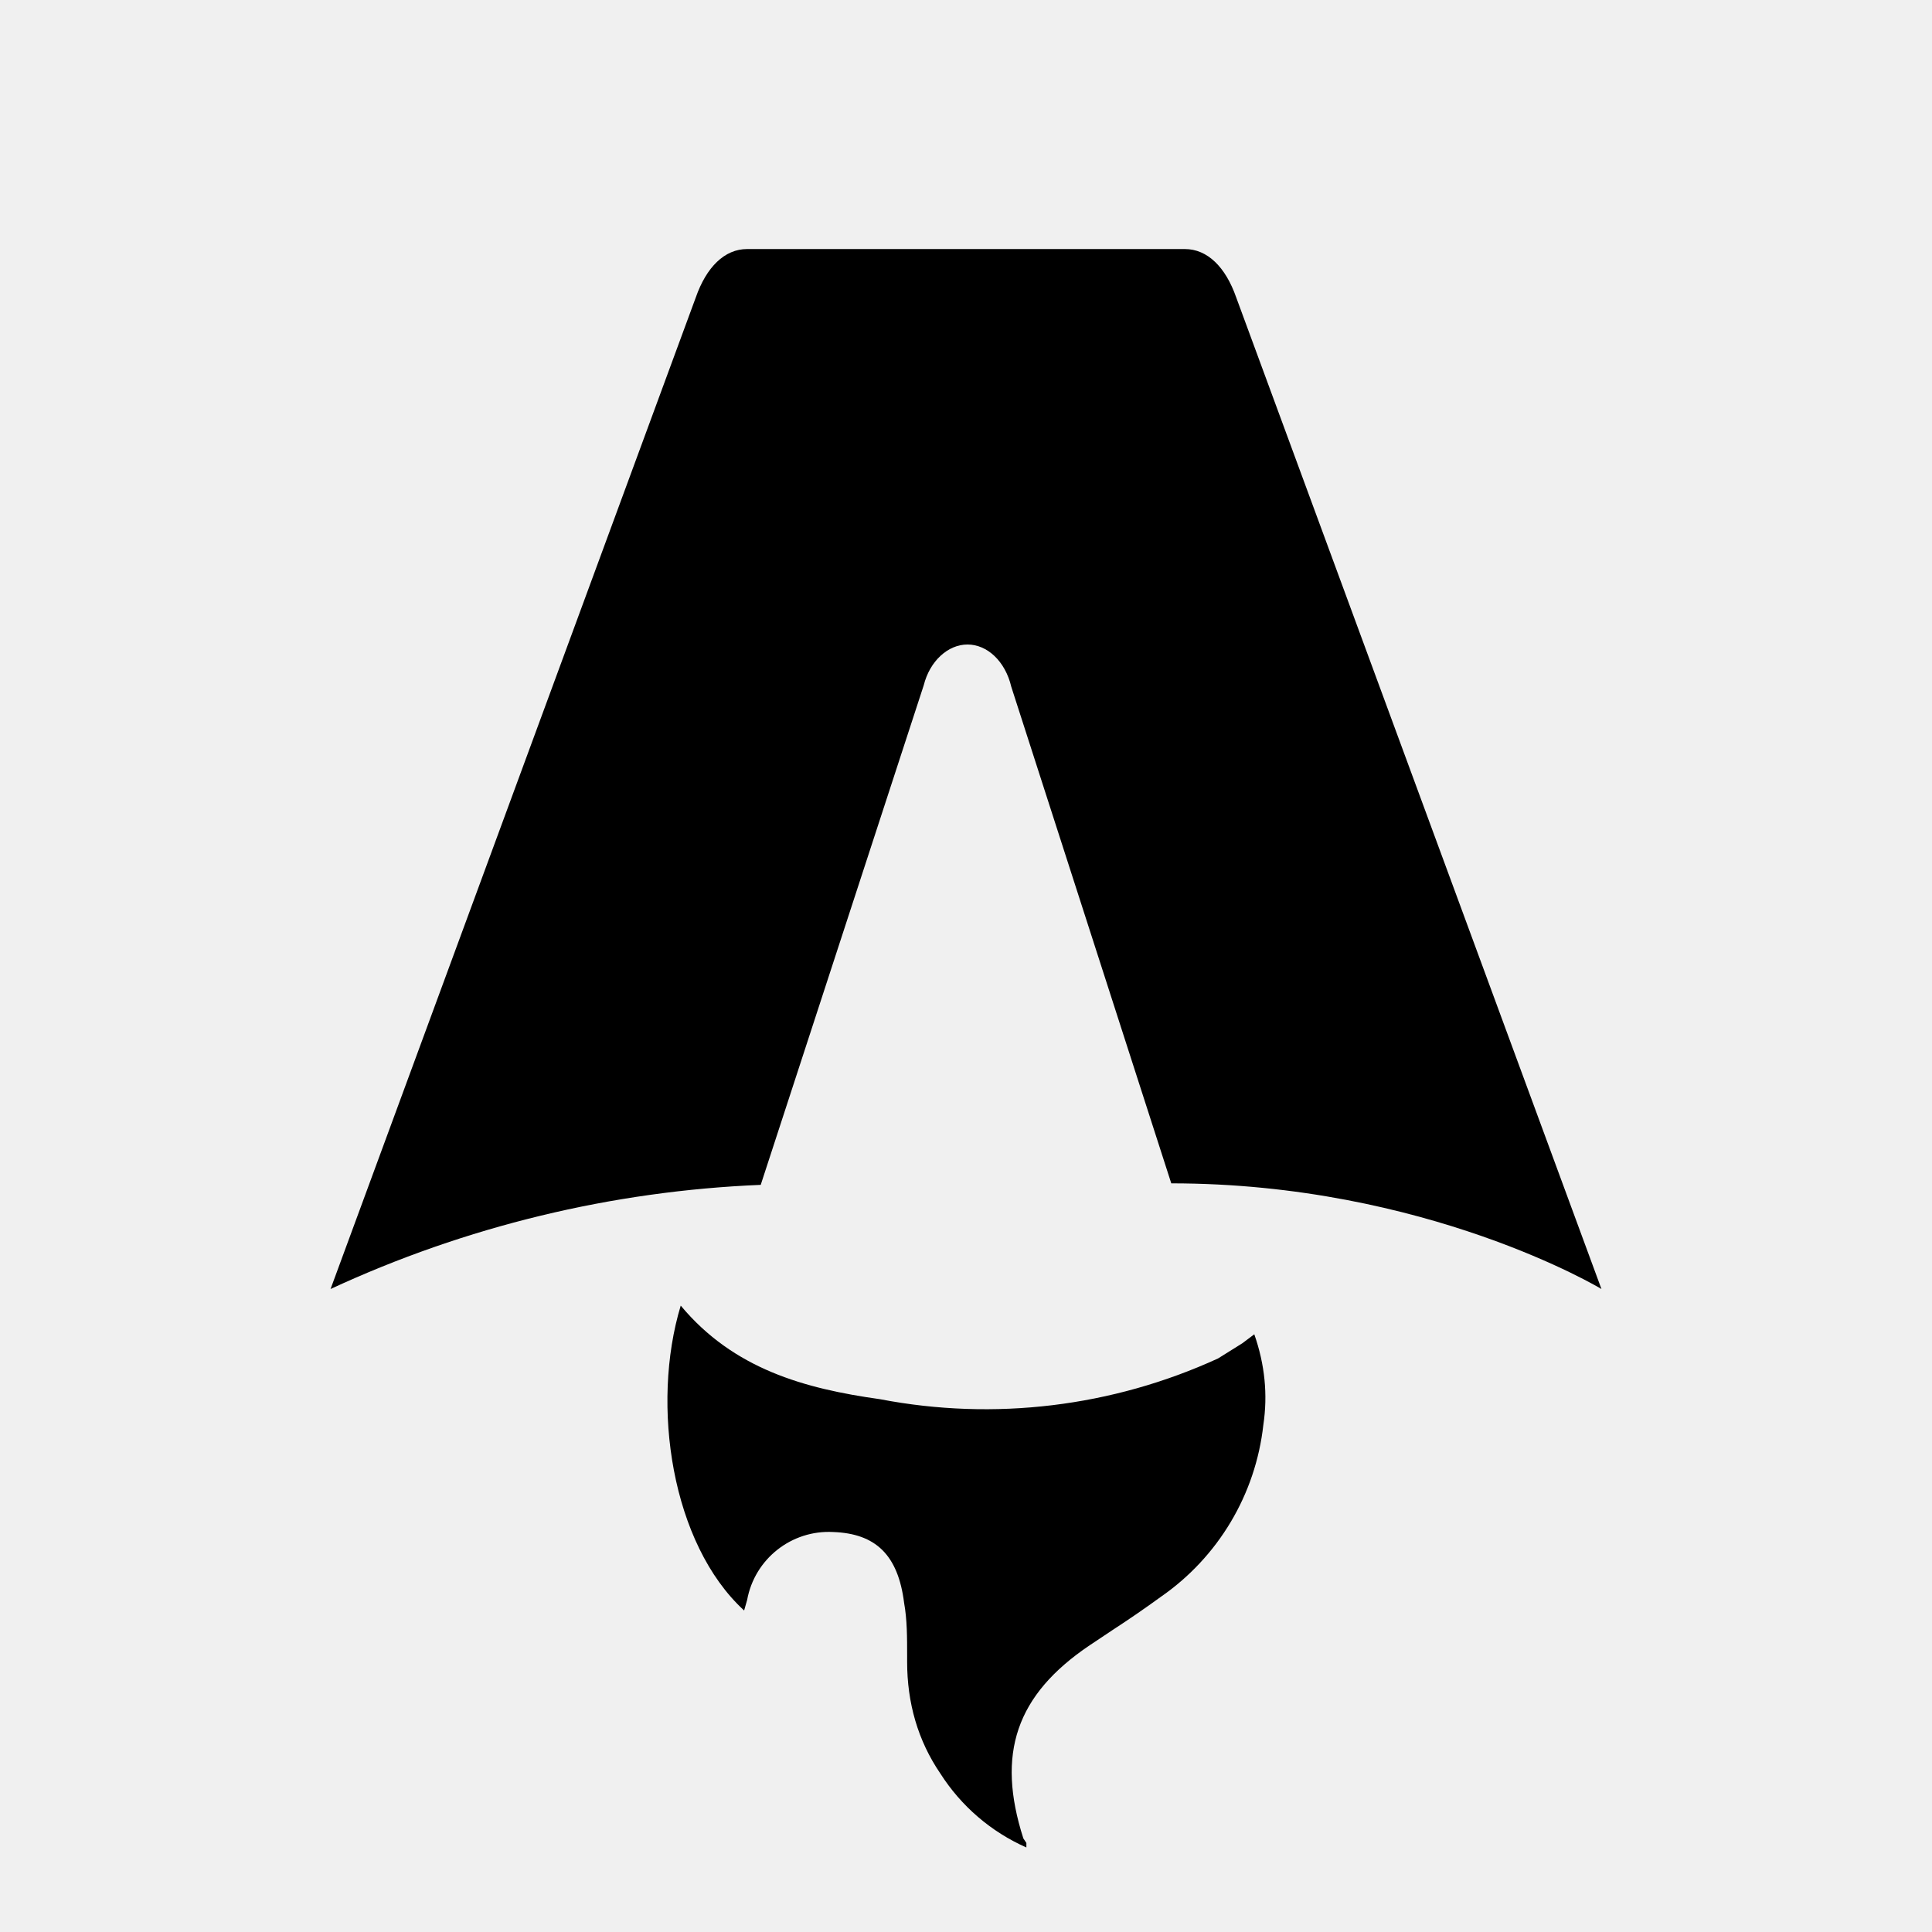
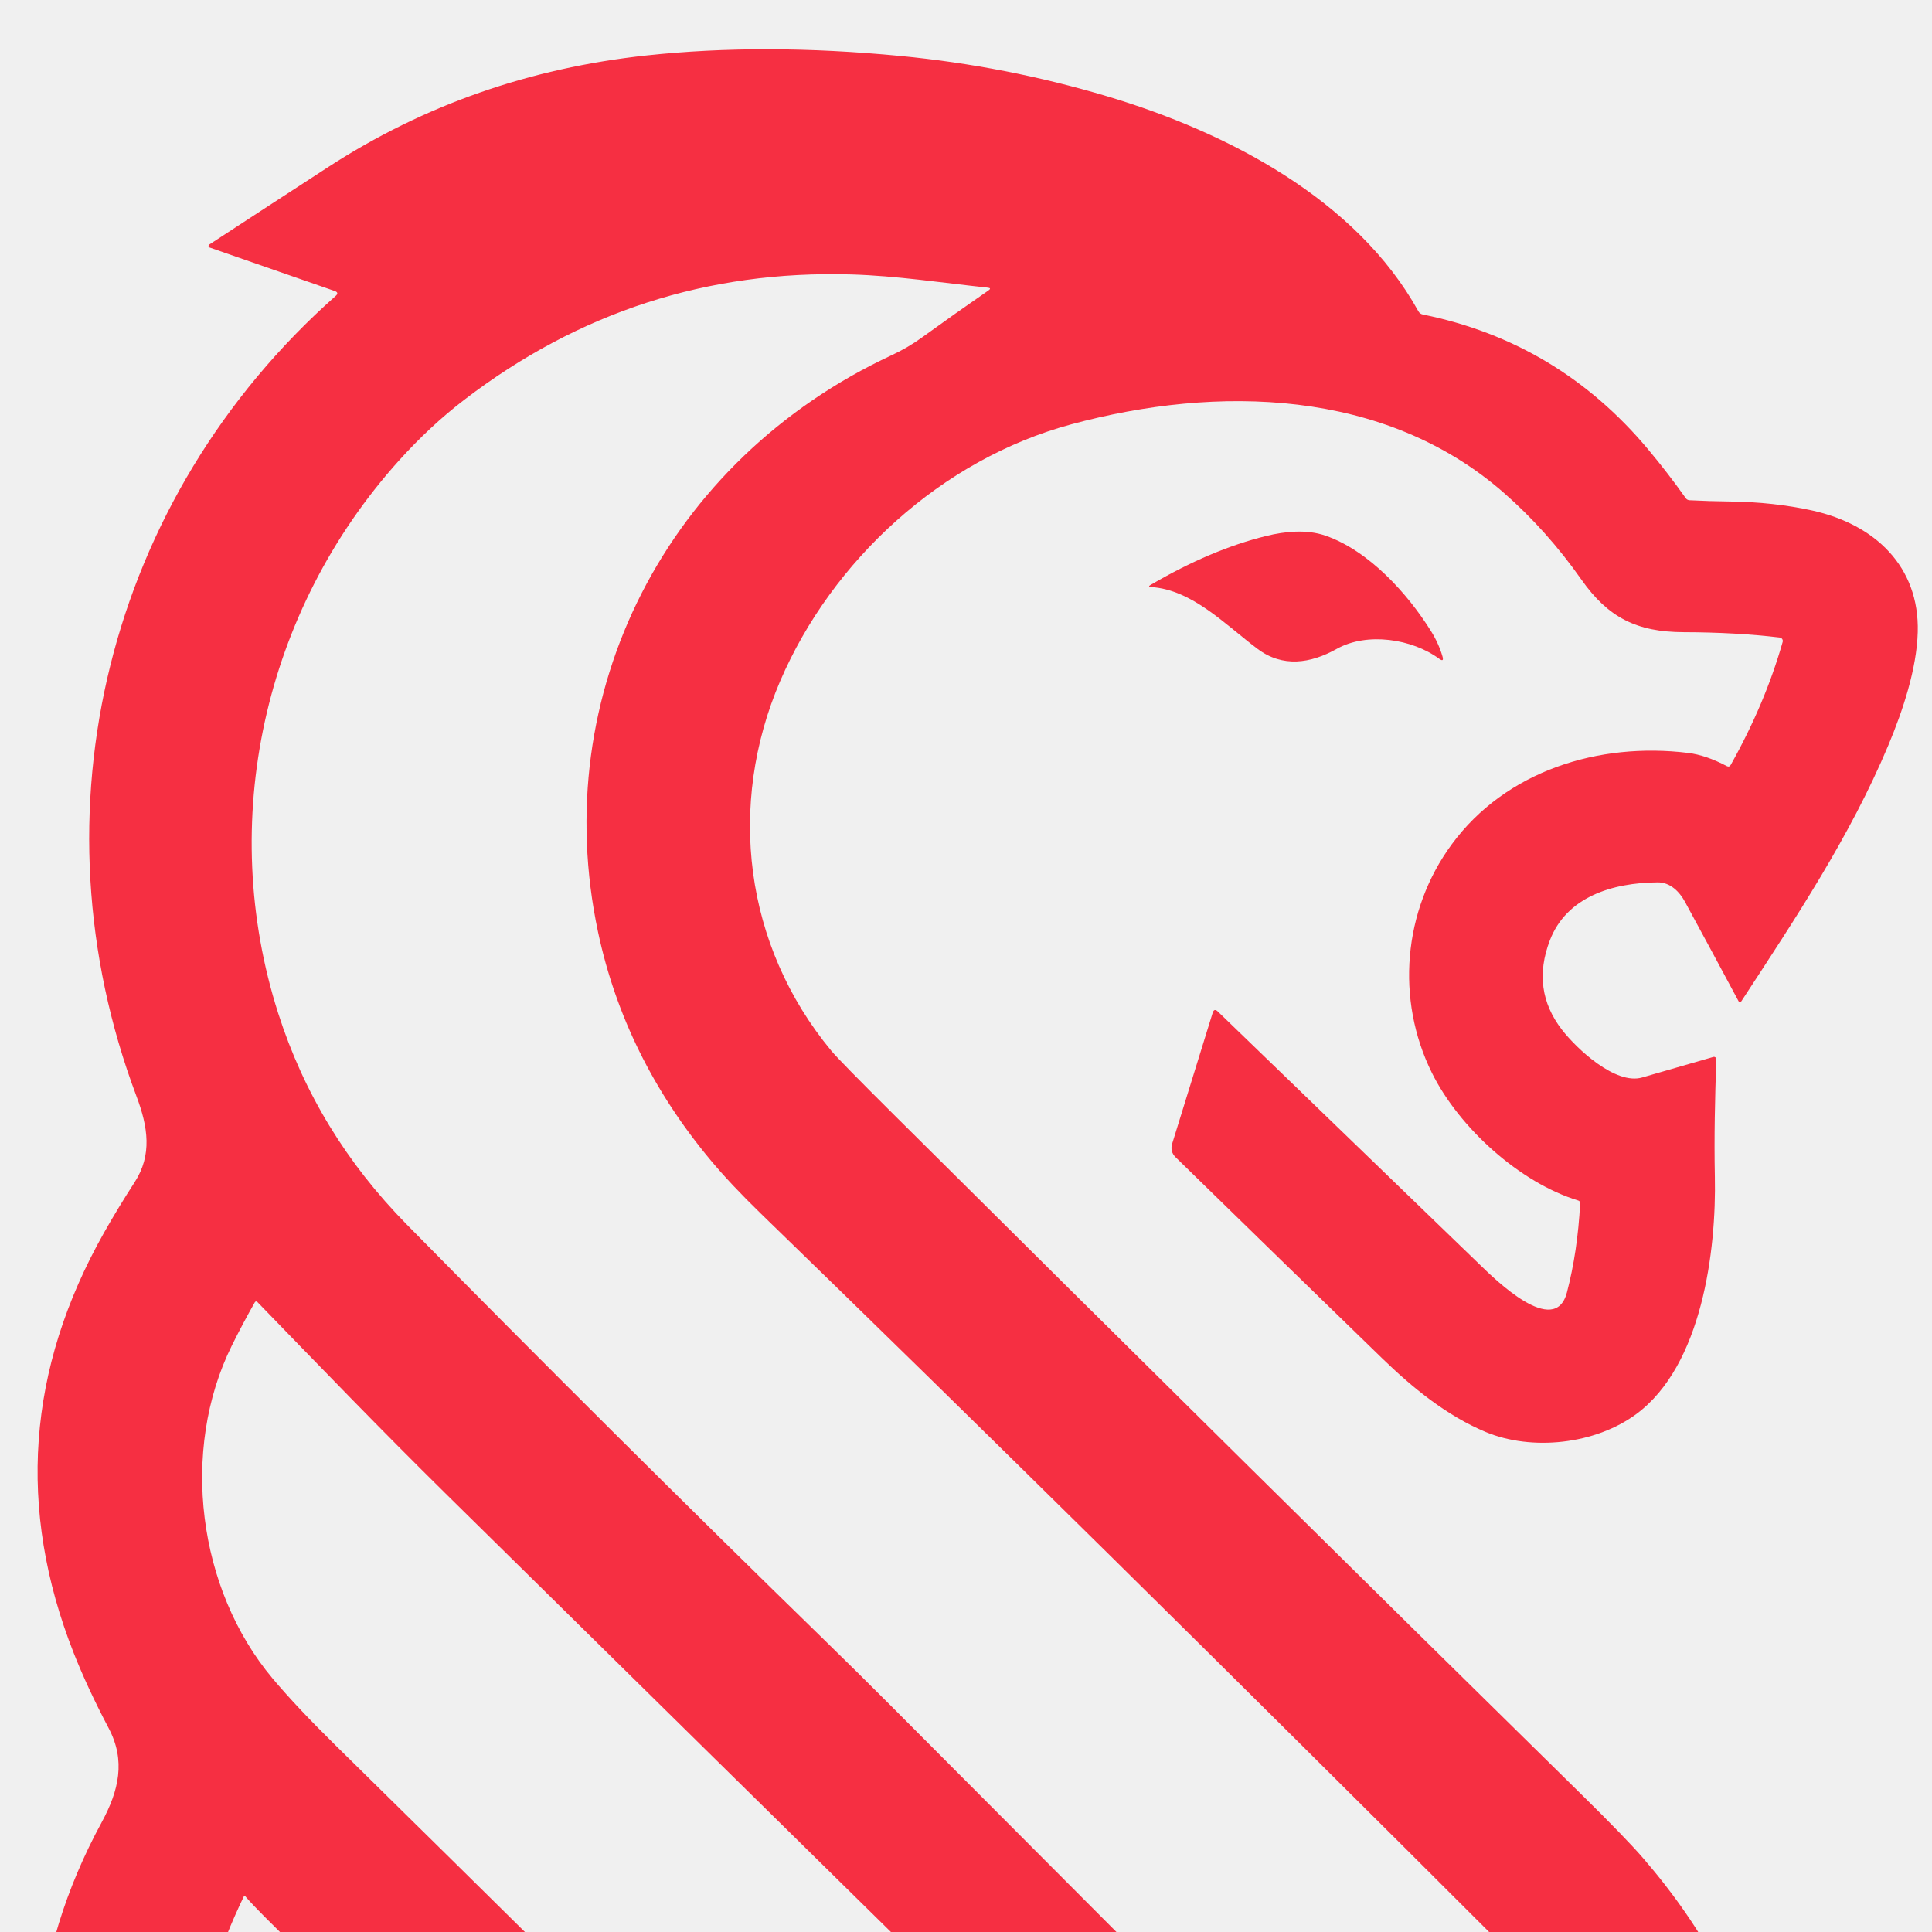
- <svg xmlns="http://www.w3.org/2000/svg" fill="none" viewBox="0 0 128 128">
-   <path d="M50.4 78.5a75.1 75.1 0 0 0-28.5 6.9l24.2-65.7c.7-2 1.9-3.2 3.4-3.2h29c1.5 0 2.7 1.2 3.4 3.2l24.2 65.7s-11.6-7-28.5-7L67 45.5c-.4-1.7-1.6-2.8-2.9-2.8-1.3 0-2.5 1.1-2.9 2.7L50.4 78.5Zm-1.1 28.2Zm-4.2-20.2c-2 6.6-.6 15.8 4.2 20.2a17.5 17.5 0 0 1 .2-.7 5.5 5.5 0 0 1 5.7-4.5c2.8.1 4.3 1.5 4.7 4.7.2 1.1.2 2.3.2 3.5v.4c0 2.7.7 5.2 2.2 7.4a13 13 0 0 0 5.7 4.9v-.3l-.2-.3c-1.8-5.6-.5-9.5 4.4-12.8l1.5-1a73 73 0 0 0 3.2-2.2 16 16 0 0 0 6.8-11.4c.3-2 .1-4-.6-6l-.8.6-1.6 1a37 37 0 0 1-22.4 2.7c-5-.7-9.7-2-13.2-6.2Z" />
-   <style>
-         path { fill: #000; }
-         @media (prefers-color-scheme: dark) {
-             path { fill: #FFF; }
-         }
-     </style>
+ <svg xmlns="http://www.w3.org/2000/svg" width="100%" height="100%" viewBox="0 0 16 16" version="1.1" xml:space="preserve" style="fill-rule:evenodd;clip-rule:evenodd;stroke-linejoin:round;stroke-miterlimit:2;">
+   <g transform="matrix(1,0,0,1,-1038,-84)">
+     <g id="Artboard6" transform="matrix(1.69058,0,0,1.69058,-717.559,-58.9095)">
+       <rect x="1038.43" y="84.533" width="9.464" height="9.464" style="fill:none;" />
+       <clipPath id="_clip1">
+         <rect x="1038.43" y="84.533" width="9.464" height="9.464" />
+       </clipPath>
+       <g clip-path="url(#_clip1)">
+         <g transform="matrix(0.031739,0,0,0.0312804,1034.31,81.463)">
+           <path d="M167.84,395.102C167.777,395.032 167.672,395.046 167.63,395.123C165.616,399.382 164.041,403.397 162.905,407.175C158.534,421.765 162.117,438.536 170.572,450.623C172.447,453.307 175.555,456.806 179.898,461.135C184.742,465.966 189.475,470.643 194.082,475.181C197.797,478.848 202.112,482.229 205.931,485.944C233.505,512.767 261.037,539.549 288.52,566.281C288.736,566.483 288.715,566.665 288.457,566.811L268.188,578.48C267.993,578.598 267.742,578.598 267.54,578.48C206.698,543.334 145.493,508.041 83.94,472.609C78.769,469.632 74.949,467.095 72.475,465.011C61.755,455.949 55.154,444.559 52.673,430.848C52.122,427.829 51.843,424.072 51.829,419.569C51.822,415.923 51.815,412.131 51.815,408.179C51.871,305.354 51.885,201.142 51.857,95.543C51.857,89.848 53.14,83.734 55.712,77.196C61.197,63.22 70.878,52.861 84.763,46.114C92.528,42.335 101.171,40.753 110.092,40.753C215.132,40.823 320.171,40.823 425.211,40.76C429.581,40.753 433.366,41.039 436.551,41.604C460.124,45.772 478.727,63.882 483.048,87.408C483.655,90.712 483.955,95.208 483.955,100.896C483.892,209.437 483.906,314.744 483.982,416.815C483.989,422.559 483.745,427.014 483.251,430.178C480.616,447.02 470.216,461.951 455.461,470.476C434.634,482.507 409.89,496.776 381.236,513.29C381.006,513.422 380.797,513.402 380.609,513.213C343.068,475.997 309.34,442.461 279.424,412.605C253.655,386.89 226.765,360.025 198.752,332.017C188.91,322.174 179.319,312.102 169.701,302.022C169.596,301.91 169.408,301.938 169.331,302.071C168.097,304.274 166.913,306.539 165.776,308.86C157.747,325.332 160.535,347.053 172.049,360.973C174.524,363.964 177.737,367.428 181.675,371.36C205.144,394.774 228.208,417.917 250.881,440.774C255.656,445.584 260.186,450.121 264.48,454.381C291.371,481.057 318.268,507.455 345.173,533.575C345.396,533.791 345.375,533.979 345.103,534.132L320.938,548.053C320.722,548.185 320.52,548.157 320.338,547.976C272.517,500.492 222.666,450.589 170.788,398.266C169.68,397.144 168.697,396.092 167.84,395.102ZM394.891,264.018C394.688,270.131 394.542,276.258 394.668,282.386C394.911,293.957 392.709,311.941 382.581,319.56C376.211,324.356 366.404,325.416 359.266,322.383C353.244,319.825 347.975,315.441 343.319,310.861C333.122,300.823 322.499,290.332 311.451,279.381C310.845,278.775 310.664,278.064 310.908,277.248L317.16,256.747C317.313,256.245 317.578,256.176 317.955,256.545C331.504,269.824 345.04,283.097 358.562,296.355C360.639,298.39 369.965,307.752 371.833,300.551C372.935,296.292 373.618,291.643 373.876,286.596C373.89,286.359 373.785,286.205 373.555,286.136C364.626,283.382 355.217,274.815 350.986,266.13C345.41,254.691 346.511,240.777 354.067,230.356C362.396,218.862 376.733,214.324 390.555,216.052C392.388,216.282 394.375,216.972 396.515,218.116C396.772,218.248 396.968,218.192 397.114,217.934C400.655,211.528 403.331,205.108 405.137,198.66C405.227,198.34 405.004,198.019 404.677,197.977C400.174,197.434 395.239,197.155 389.872,197.141C382.609,197.12 378.183,194.84 374.078,188.915C370.502,183.757 366.501,179.219 362.082,175.302C343.716,159.011 317.906,158.398 295.323,164.595C275.277,170.094 258.402,185.932 250.421,204.767C242.19,224.194 244.838,246.18 258.291,262.686C259.099,263.676 262.319,267.015 267.951,272.696C304.035,309.097 339.381,344.557 374.001,379.083C378.587,383.656 381.794,387.016 383.627,389.17C393.05,400.253 400.097,413.037 402.425,427.334C404.433,439.665 403.819,451.627 400.585,463.233C399.602,466.754 398.599,470.253 397.567,473.738C397.421,474.233 397.574,474.345 398.013,474.087C406.984,468.845 416.003,463.652 425.078,458.514C430.285,455.559 434.174,453.056 436.739,451C451.251,439.359 458.528,423.026 458.507,404.345C458.374,312.199 458.367,219.315 458.472,125.698C458.479,121.669 458.214,117.995 457.691,114.67C453.781,89.897 434.334,70.553 409.632,66.977C406.496,66.524 402.272,66.301 396.954,66.308C311.786,66.426 225.831,66.426 139.102,66.301C133.839,66.294 129.706,66.489 126.709,66.886C116.275,68.273 106.907,72.337 98.599,79.092C87.439,88.161 80.623,99.872 78.134,114.21C77.619,117.201 77.361,120.791 77.361,124.966C77.402,218.171 77.402,311.279 77.368,404.289C77.361,408.785 77.612,412.466 78.106,415.345C80.671,430.143 87.76,442.105 99.365,451.244C101.826,453.182 105.387,455.482 110.057,458.138C124.66,466.468 139.248,474.867 153.83,483.337C154.011,483.441 154.241,483.4 154.366,483.232L159.448,476.812C159.629,476.582 159.615,476.359 159.413,476.15C151.571,467.876 145.549,458.765 141.353,448.825C132.229,427.188 134.669,404.08 145.675,383.544C148.358,378.532 149.404,373.869 146.776,368.801C144.58,364.577 142.775,360.632 141.353,356.965C132.613,334.457 134.174,312.527 146.044,291.19C147.487,288.596 149.069,285.955 150.784,283.264C153.488,279.019 152.847,274.641 151.062,269.831C134.55,225.351 146.553,176.159 181.801,144.484C182.184,144.143 182.128,143.885 181.647,143.71L162.361,136.907C162.152,136.83 162.117,136.551 162.298,136.433C168.488,132.327 174.621,128.27 180.699,124.269C195.371,114.608 211.73,108.794 229.776,106.821C241.855,105.504 254.924,105.532 268.983,106.905C279.828,107.965 290.437,110.063 300.808,113.2C319.565,118.874 339.388,129.427 348.916,146.896C349.062,147.161 349.285,147.328 349.585,147.391C363.525,150.256 375.123,157.296 384.373,168.519C386.436,171.022 388.367,173.566 390.172,176.152C390.318,176.354 390.513,176.466 390.764,176.48C392.709,176.584 394.793,176.647 397.003,176.675C401.505,176.731 405.743,177.205 409.716,178.09C419.384,180.265 426.249,186.852 425.984,197.106C425.831,202.878 423.691,209.402 421.44,214.86C415.529,229.164 407.109,241.969 398.745,254.956C398.647,255.109 398.417,255.102 398.334,254.942C395.595,249.749 392.834,244.562 390.06,239.376C389.217,237.801 387.802,236.309 385.85,236.323C378.824,236.372 371.764,238.61 369.199,245.413C367.254,250.564 367.881,255.228 371.081,259.417C373.353,262.387 379.333,268.089 383.446,266.876C387.342,265.726 391.001,264.659 394.431,263.662C394.668,263.599 394.898,263.774 394.891,264.018ZM172.935,256.831C176.859,269.288 183.473,280.315 192.779,289.907C213.989,311.774 235.533,333.516 257.405,355.146C260.653,358.359 263.95,361.663 267.289,365.058C301.233,399.598 335.519,434.507 370.154,469.786C370.279,469.918 370.502,469.89 370.6,469.737C381.78,451.787 382.358,430.297 370.474,412.605C368.934,410.298 366.522,407.489 363.246,404.164C319.23,359.53 280.63,320.878 247.431,288.199C244.329,285.139 241.73,282.344 239.646,279.799C230.821,269.058 225.043,257.166 222.304,244.137C214.442,206.649 233.01,170.115 267.637,153.755C269.289,152.981 270.858,152.047 272.335,150.96C275.744,148.457 279.152,146.011 282.56,143.62C282.902,143.376 282.867,143.236 282.449,143.188C275.409,142.428 268.383,141.326 261.336,141.117C239.22,140.469 219.342,147.001 201.7,160.712C198.166,163.451 194.8,166.63 191.587,170.248C170.628,193.844 163.497,226.899 172.935,256.831Z" style="fill:rgb(246,47,66);fill-rule:nonzero;" />
+           <path d="M352.115,201.302C347.947,198.186 340.998,197.092 336.3,199.762C332.264,202.055 327.964,202.703 324.102,199.769C319.077,195.942 314.016,190.491 307.66,190.073C307.276,190.045 307.249,189.933 307.583,189.738C313.793,186.043 319.746,183.485 325.44,182.07C328.34,181.345 331.686,181.011 334.564,182.021C341.263,184.377 347.25,191.083 350.874,197.001C351.655,198.27 352.241,199.588 352.631,200.947C352.805,201.567 352.638,201.686 352.115,201.302Z" style="fill:rgb(246,47,66);fill-rule:nonzero;" />
+         </g>
+       </g>
+     </g>
+     <g id="Layer_1_1_">
+         </g>
+     <g id="Layer_1-2">
+         </g>
+   </g>
</svg>
